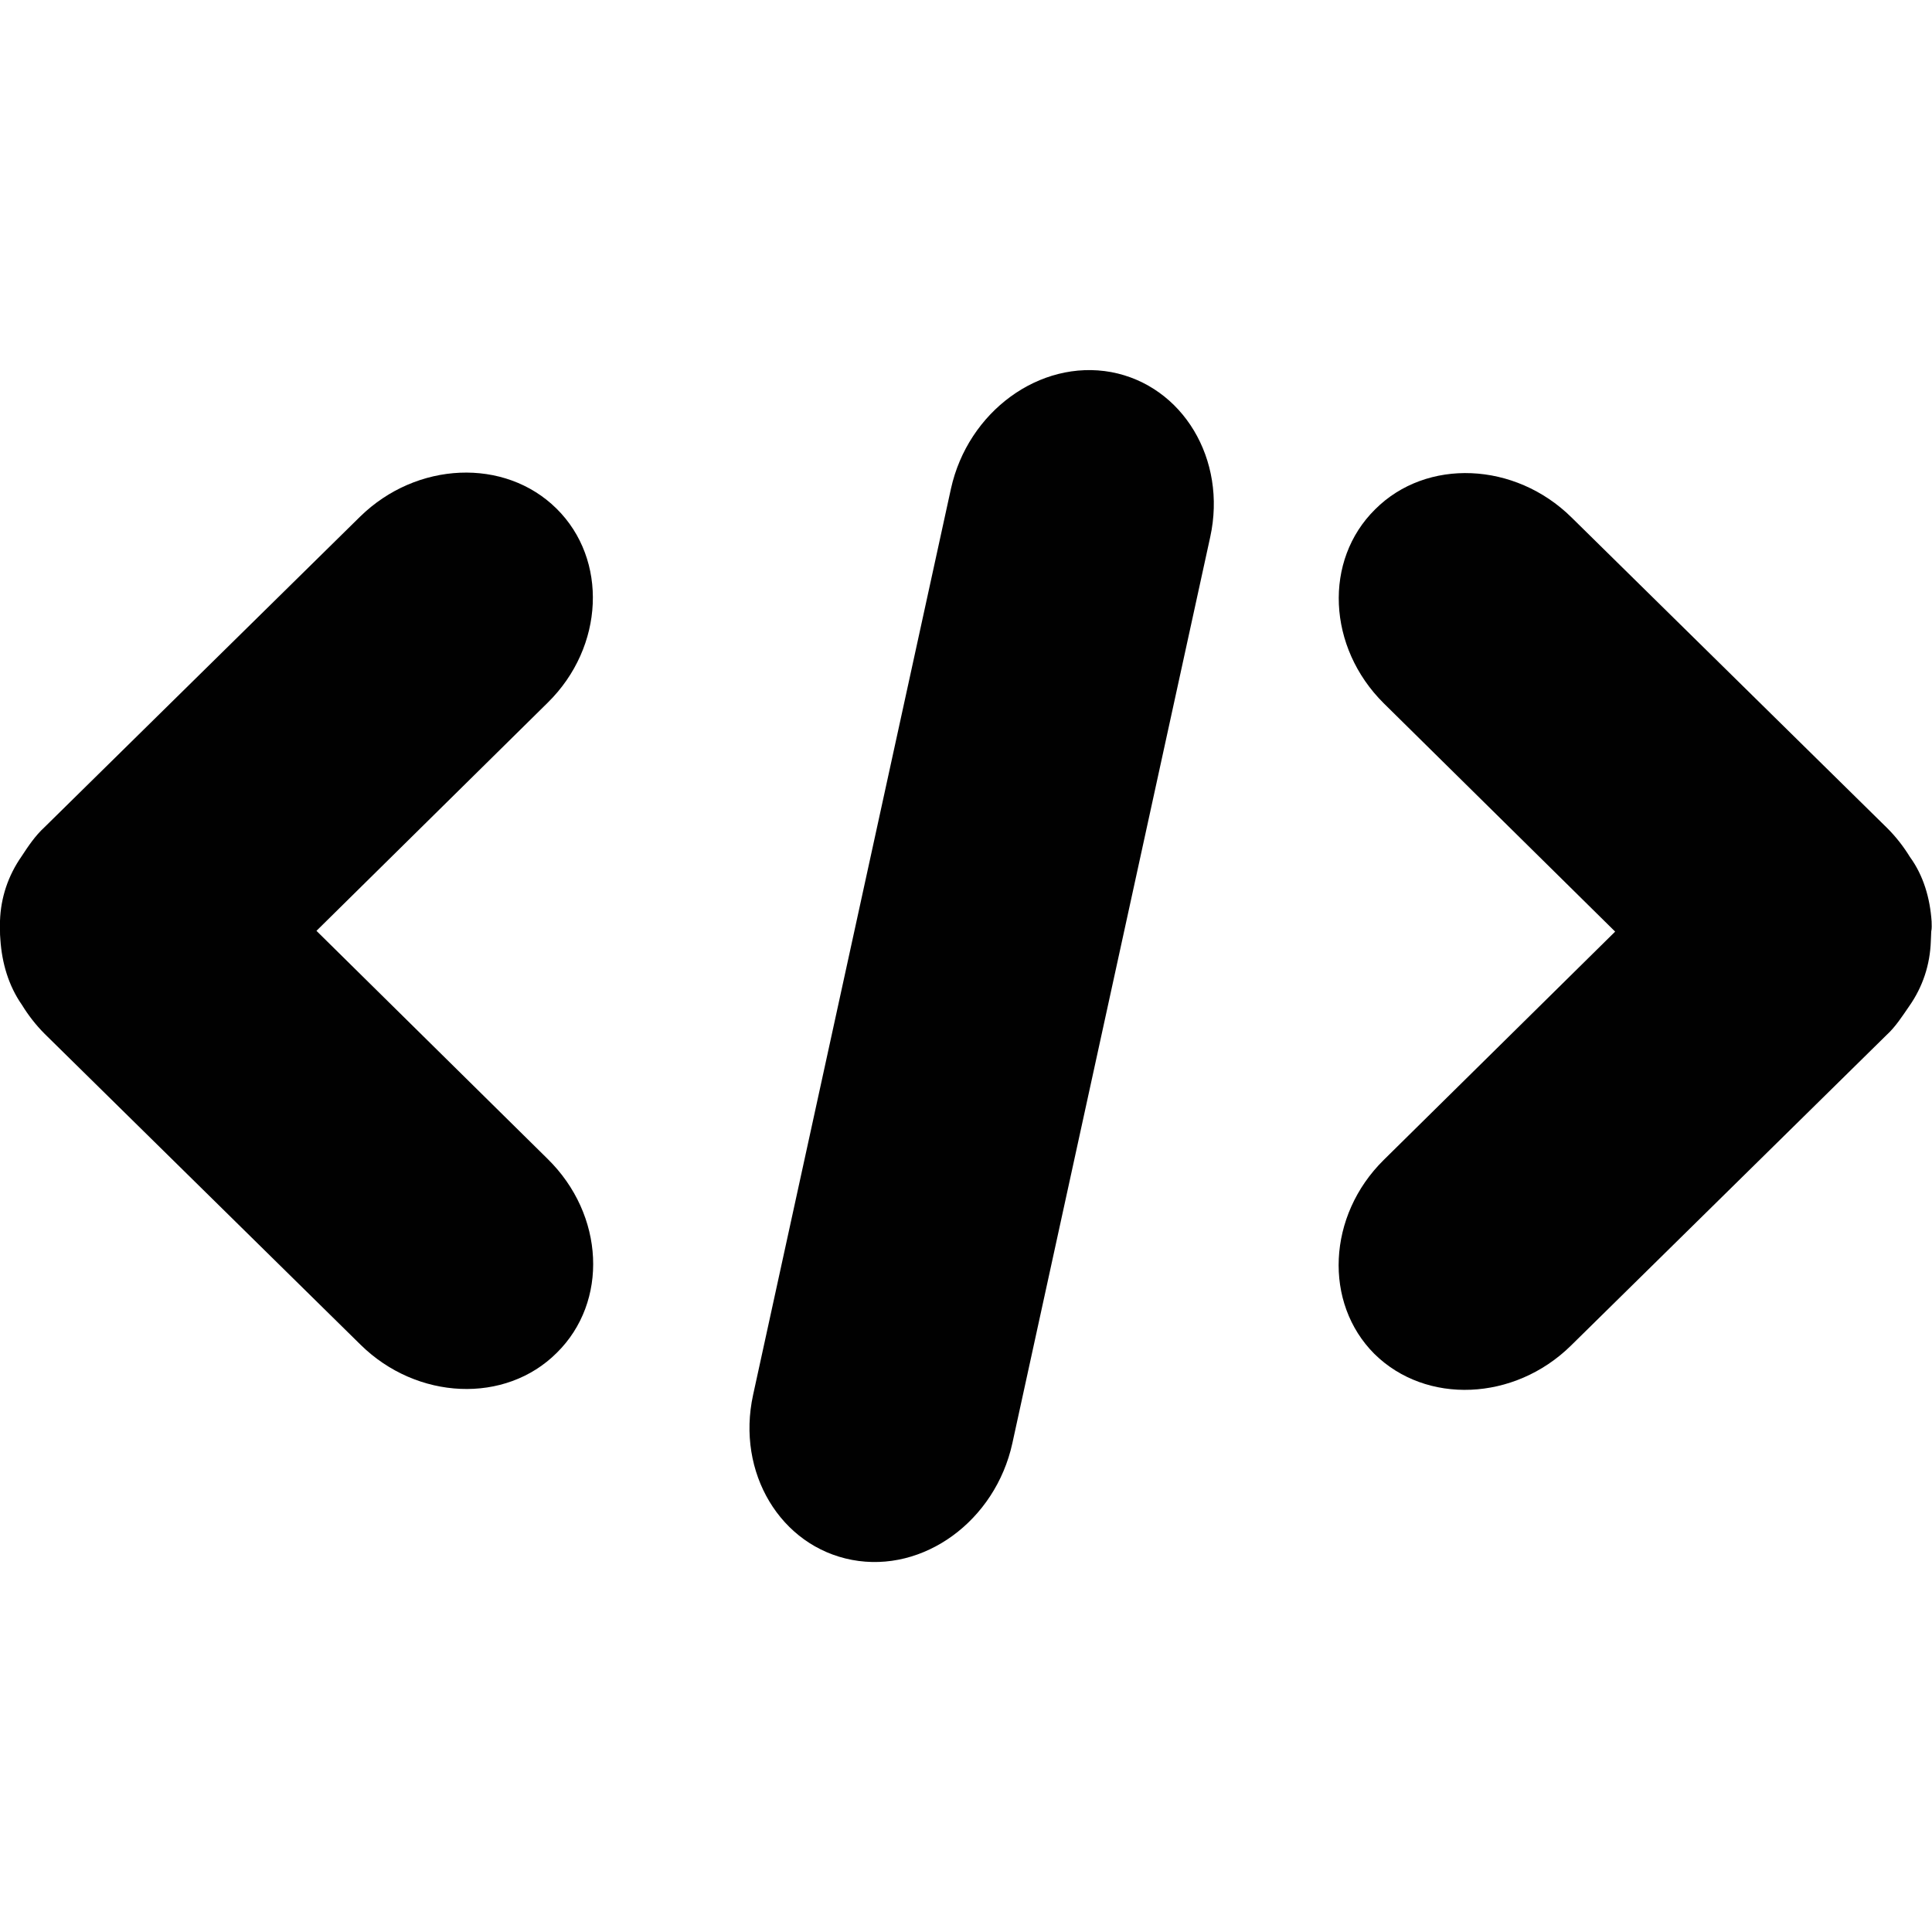
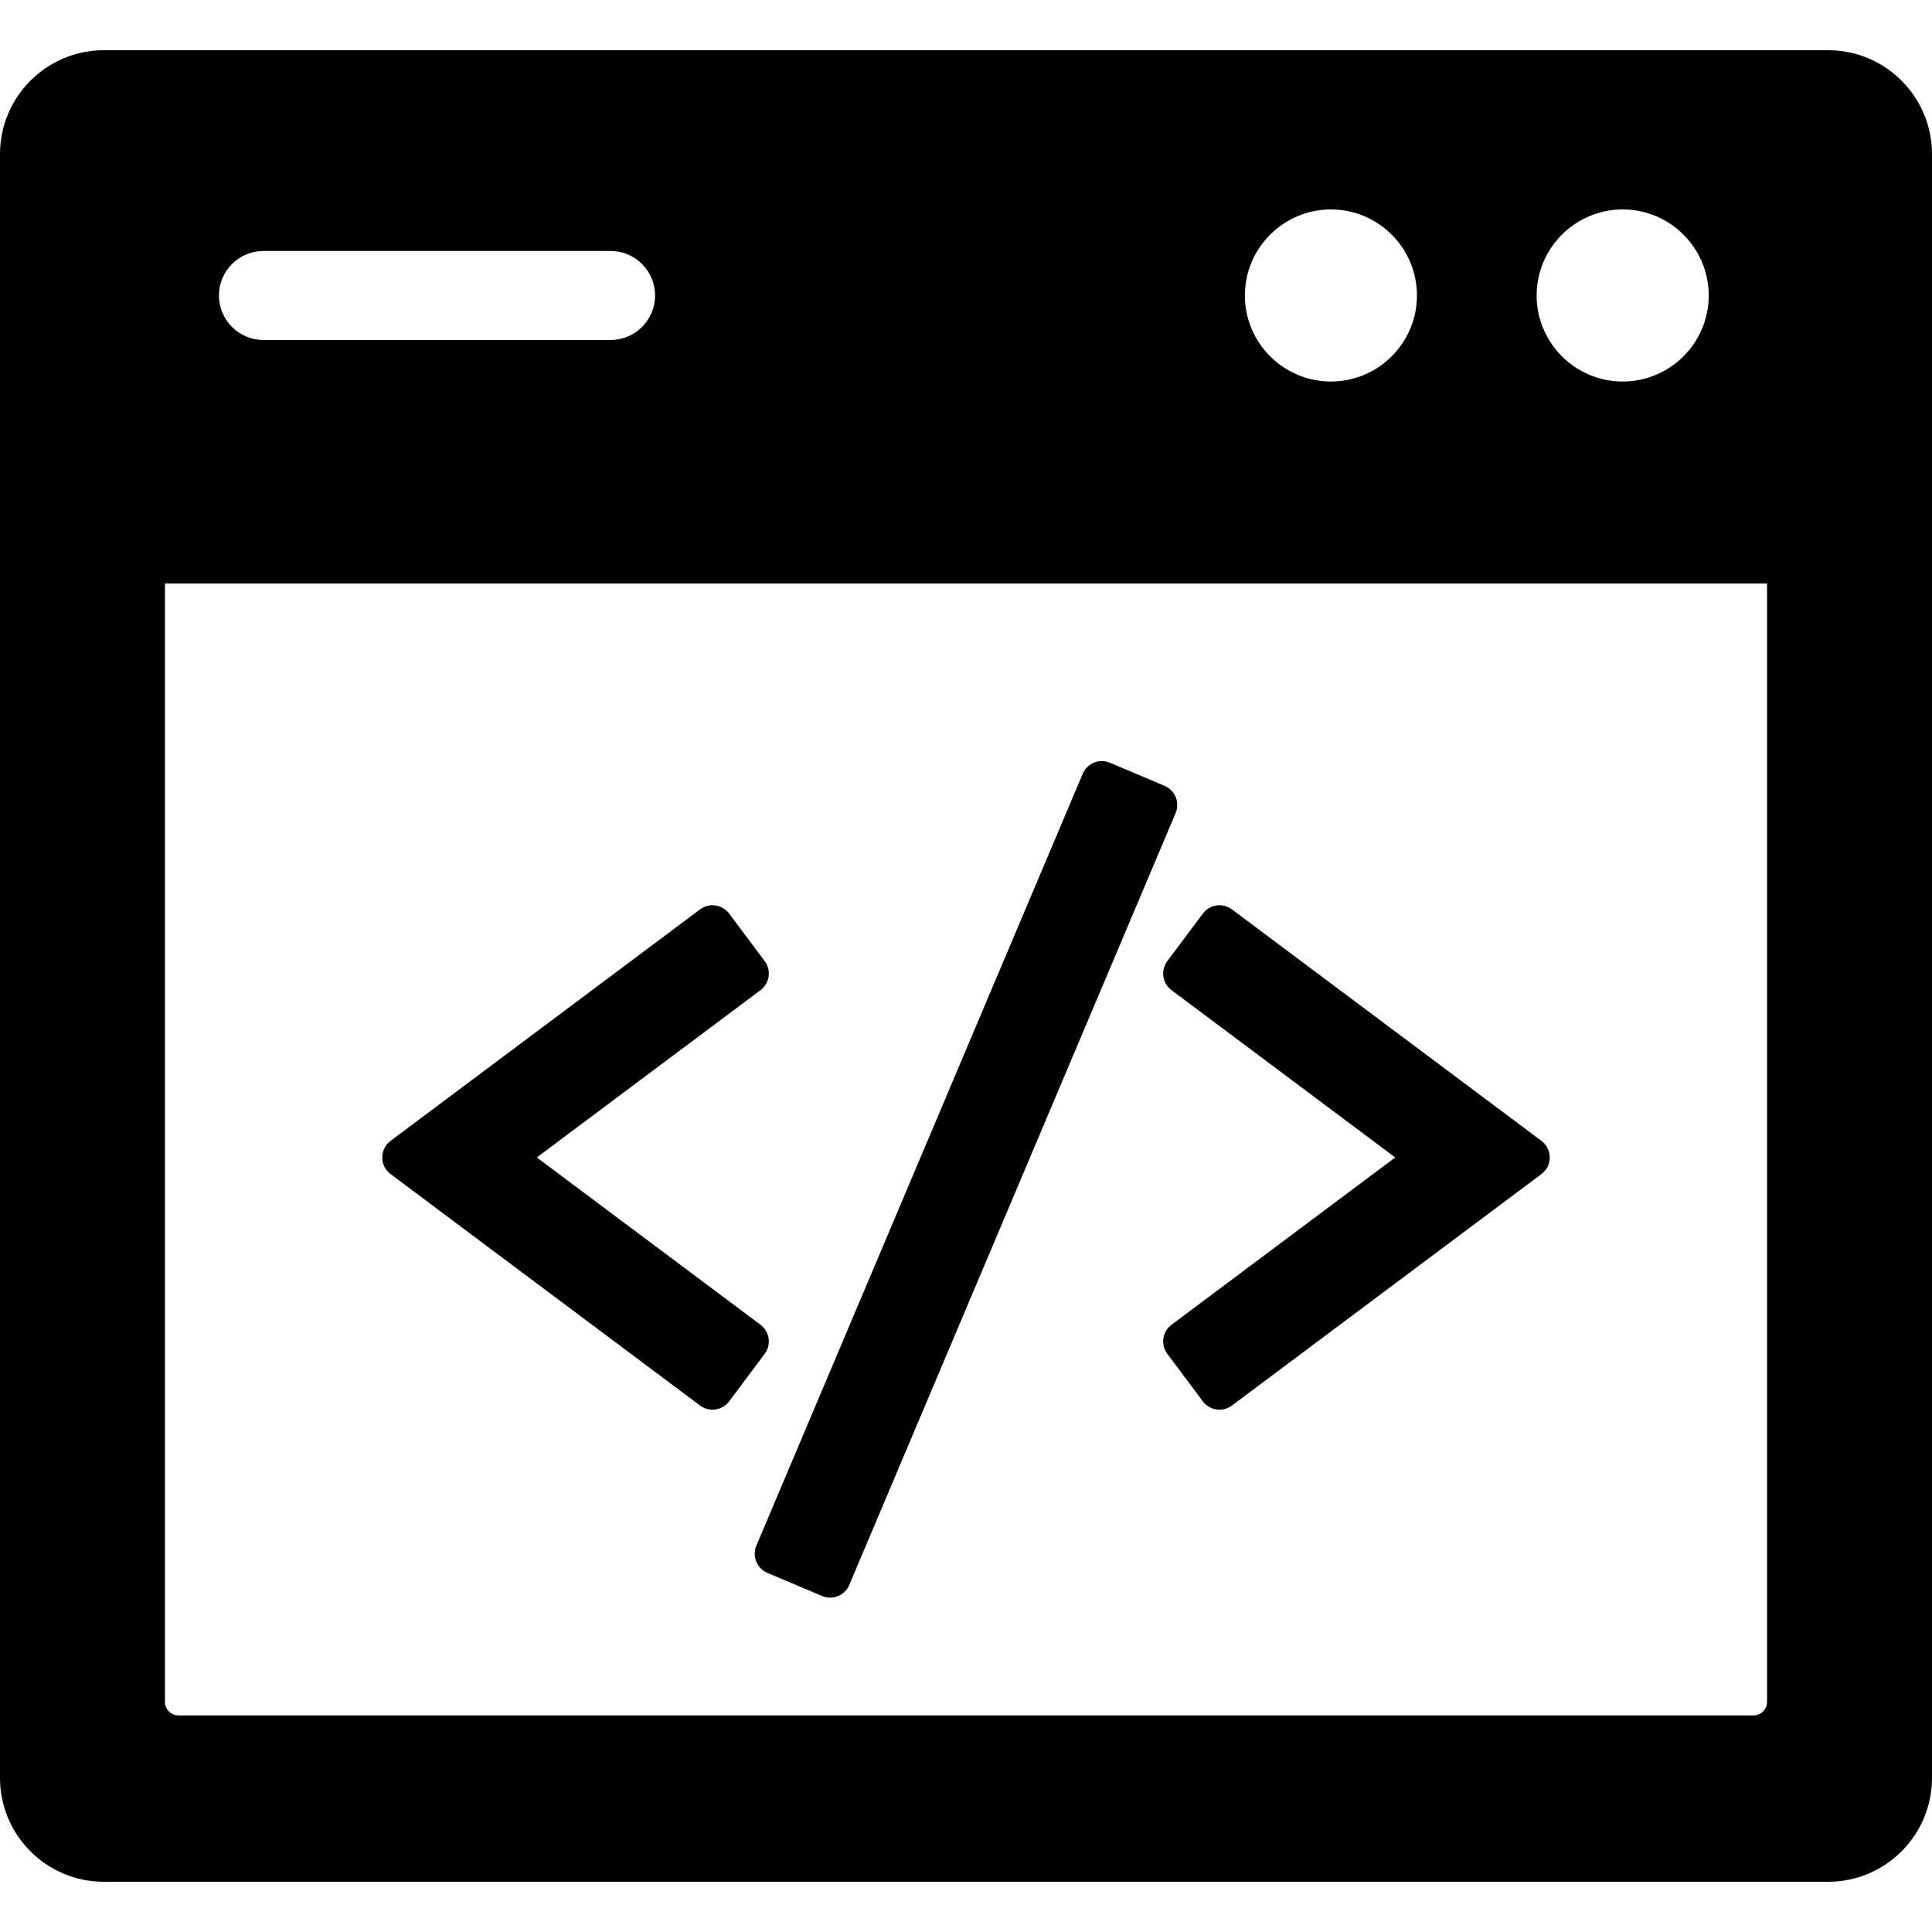
- <svg xmlns="http://www.w3.org/2000/svg" version="1.1" id="Layer_1" x="0px" y="0px" viewBox="0 0 500 500" enable-background="new 0 0 500 500" xml:space="preserve">
+ <svg xmlns="http://www.w3.org/2000/svg" version="1.1" id="Capa_1" x="0px" y="0px" viewBox="0 0 325.592 325.592" style="enable-background:new 0 0 325.592 325.592;" xml:space="preserve">
  <g>
-     <path fill="#010101" d="M81.9,240.9l59.9-59.1c14.6-14.4,15.6-37,2.2-50.2c-13.4-13.2-36.2-12.2-50.8,2.1l-81.7,80.4   c-2.4,2.2-4.2,4.9-5.9,7.5c-3.5,5-5.4,10.7-5.6,16.7C0,239.1,0,240,0,240.8c0,0.7,0,1.5,0.1,2.4c0.4,6,2.1,11.9,5.6,16.9   c1.6,2.6,3.5,5.1,5.9,7.5l81.7,80.4c14.6,14.4,37.5,15.4,50.8,2.1c13.4-13.2,12.4-35.7-2.4-50.2L81.9,240.9z" />
-     <path fill="#010101" d="M499.9,238.5c-0.4-6-2.1-11.9-5.6-16.7c-1.6-2.6-3.5-5.1-5.9-7.5l-81.7-80.4c-14.6-14.4-37.5-15.4-50.8-2.1   c-13.4,13.2-12.4,35.7,2.2,50.2l59.9,59.1l-59.9,59.1c-14.6,14.4-15.6,37-2.4,50.2c13.4,13.2,36.2,12.2,50.8-2.1l81.7-80.4   c2.4-2.2,4.1-4.9,5.9-7.5c3.5-5,5.4-10.7,5.6-16.9c0-0.7,0.1-1.6,0.1-2.4C500,240.1,499.9,239.4,499.9,238.5z" />
-     <path fill="#010101" d="M287.6,96.3c-18.5-3.4-37.1,10.2-41.5,30.2L194.9,361c-4.4,20.1,7.1,39.2,25.6,42.7   c18.5,3.5,37.1-10.1,41.5-30.2L313.2,139C317.6,118.9,306.1,99.8,287.6,96.3z" />
+     <g>
+       <path d="M129.532,225.558c-0.133-0.919-0.625-1.747-1.368-2.303l-37.7-28.193l37.7-28.193c0.743-0.556,1.235-1.384,1.368-2.303    c0.132-0.919-0.105-1.852-0.662-2.597l-5.989-8.008c-1.159-1.548-3.351-1.865-4.899-0.706l-52.157,39.004    c-0.883,0.66-1.404,1.699-1.404,2.803s0.521,2.143,1.404,2.803l52.157,39.004c0.628,0.471,1.364,0.697,2.093,0.697    c1.066,0,2.119-0.484,2.806-1.403l5.989-8.008C129.426,227.41,129.664,226.477,129.532,225.558z" />
+       <path d="M259.766,192.259l-52.155-39.004c-1.548-1.158-3.74-0.841-4.898,0.706l-5.989,8.008c-0.556,0.744-0.794,1.678-0.662,2.597    c0.133,0.918,0.624,1.747,1.368,2.303l37.699,28.193l-37.699,28.193c-0.744,0.556-1.235,1.385-1.368,2.303    c-0.132,0.919,0.105,1.853,0.662,2.597l5.989,8.008c0.688,0.919,1.74,1.403,2.806,1.403c0.729,0,1.464-0.227,2.093-0.697    l52.155-39.004c0.883-0.66,1.404-1.699,1.404-2.803S260.649,192.919,259.766,192.259z" />
+       <path d="M196.264,132.436l-9.211-3.895c-0.854-0.362-1.818-0.368-2.679-0.02c-0.86,0.349-1.547,1.025-1.908,1.88l-55,130.084    c-0.753,1.78,0.08,3.834,1.861,4.587l9.211,3.895c0.435,0.185,0.899,0.276,1.363,0.276c0.447,0,0.894-0.086,1.316-0.257    c0.86-0.349,1.546-1.025,1.908-1.88l55-130.084C198.877,135.242,198.044,133.189,196.264,132.436z" />
+     </g>
+     <path d="M308.092,8.463H17.5c-9.649,0-17.5,7.851-17.5,17.5v273.666c0,9.649,7.851,17.5,17.5,17.5h290.592   c9.649,0,17.5-7.851,17.5-17.5V25.963C325.592,16.313,317.741,8.463,308.092,8.463z M273.465,35.296c7.995,0,14.5,6.505,14.5,14.5   s-6.505,14.5-14.5,14.5c-7.995,0-14.5-6.505-14.5-14.5S265.47,35.296,273.465,35.296z M224.294,35.296   c7.995,0,14.5,6.505,14.5,14.5s-6.505,14.5-14.5,14.5c-7.995,0-14.5-6.505-14.5-14.5S216.299,35.296,224.294,35.296z    M44.399,42.296h58.5c4.142,0,7.5,3.357,7.5,7.5s-3.358,7.5-7.5,7.5h-58.5c-4.142,0-7.5-3.357-7.5-7.5S40.257,42.296,44.399,42.296   z M297.796,286.806c0,1.258-1.024,2.283-2.284,2.283H30.08c-1.259,0-2.284-1.025-2.284-2.283V98.336h270V286.806z" />
  </g>
</svg>
